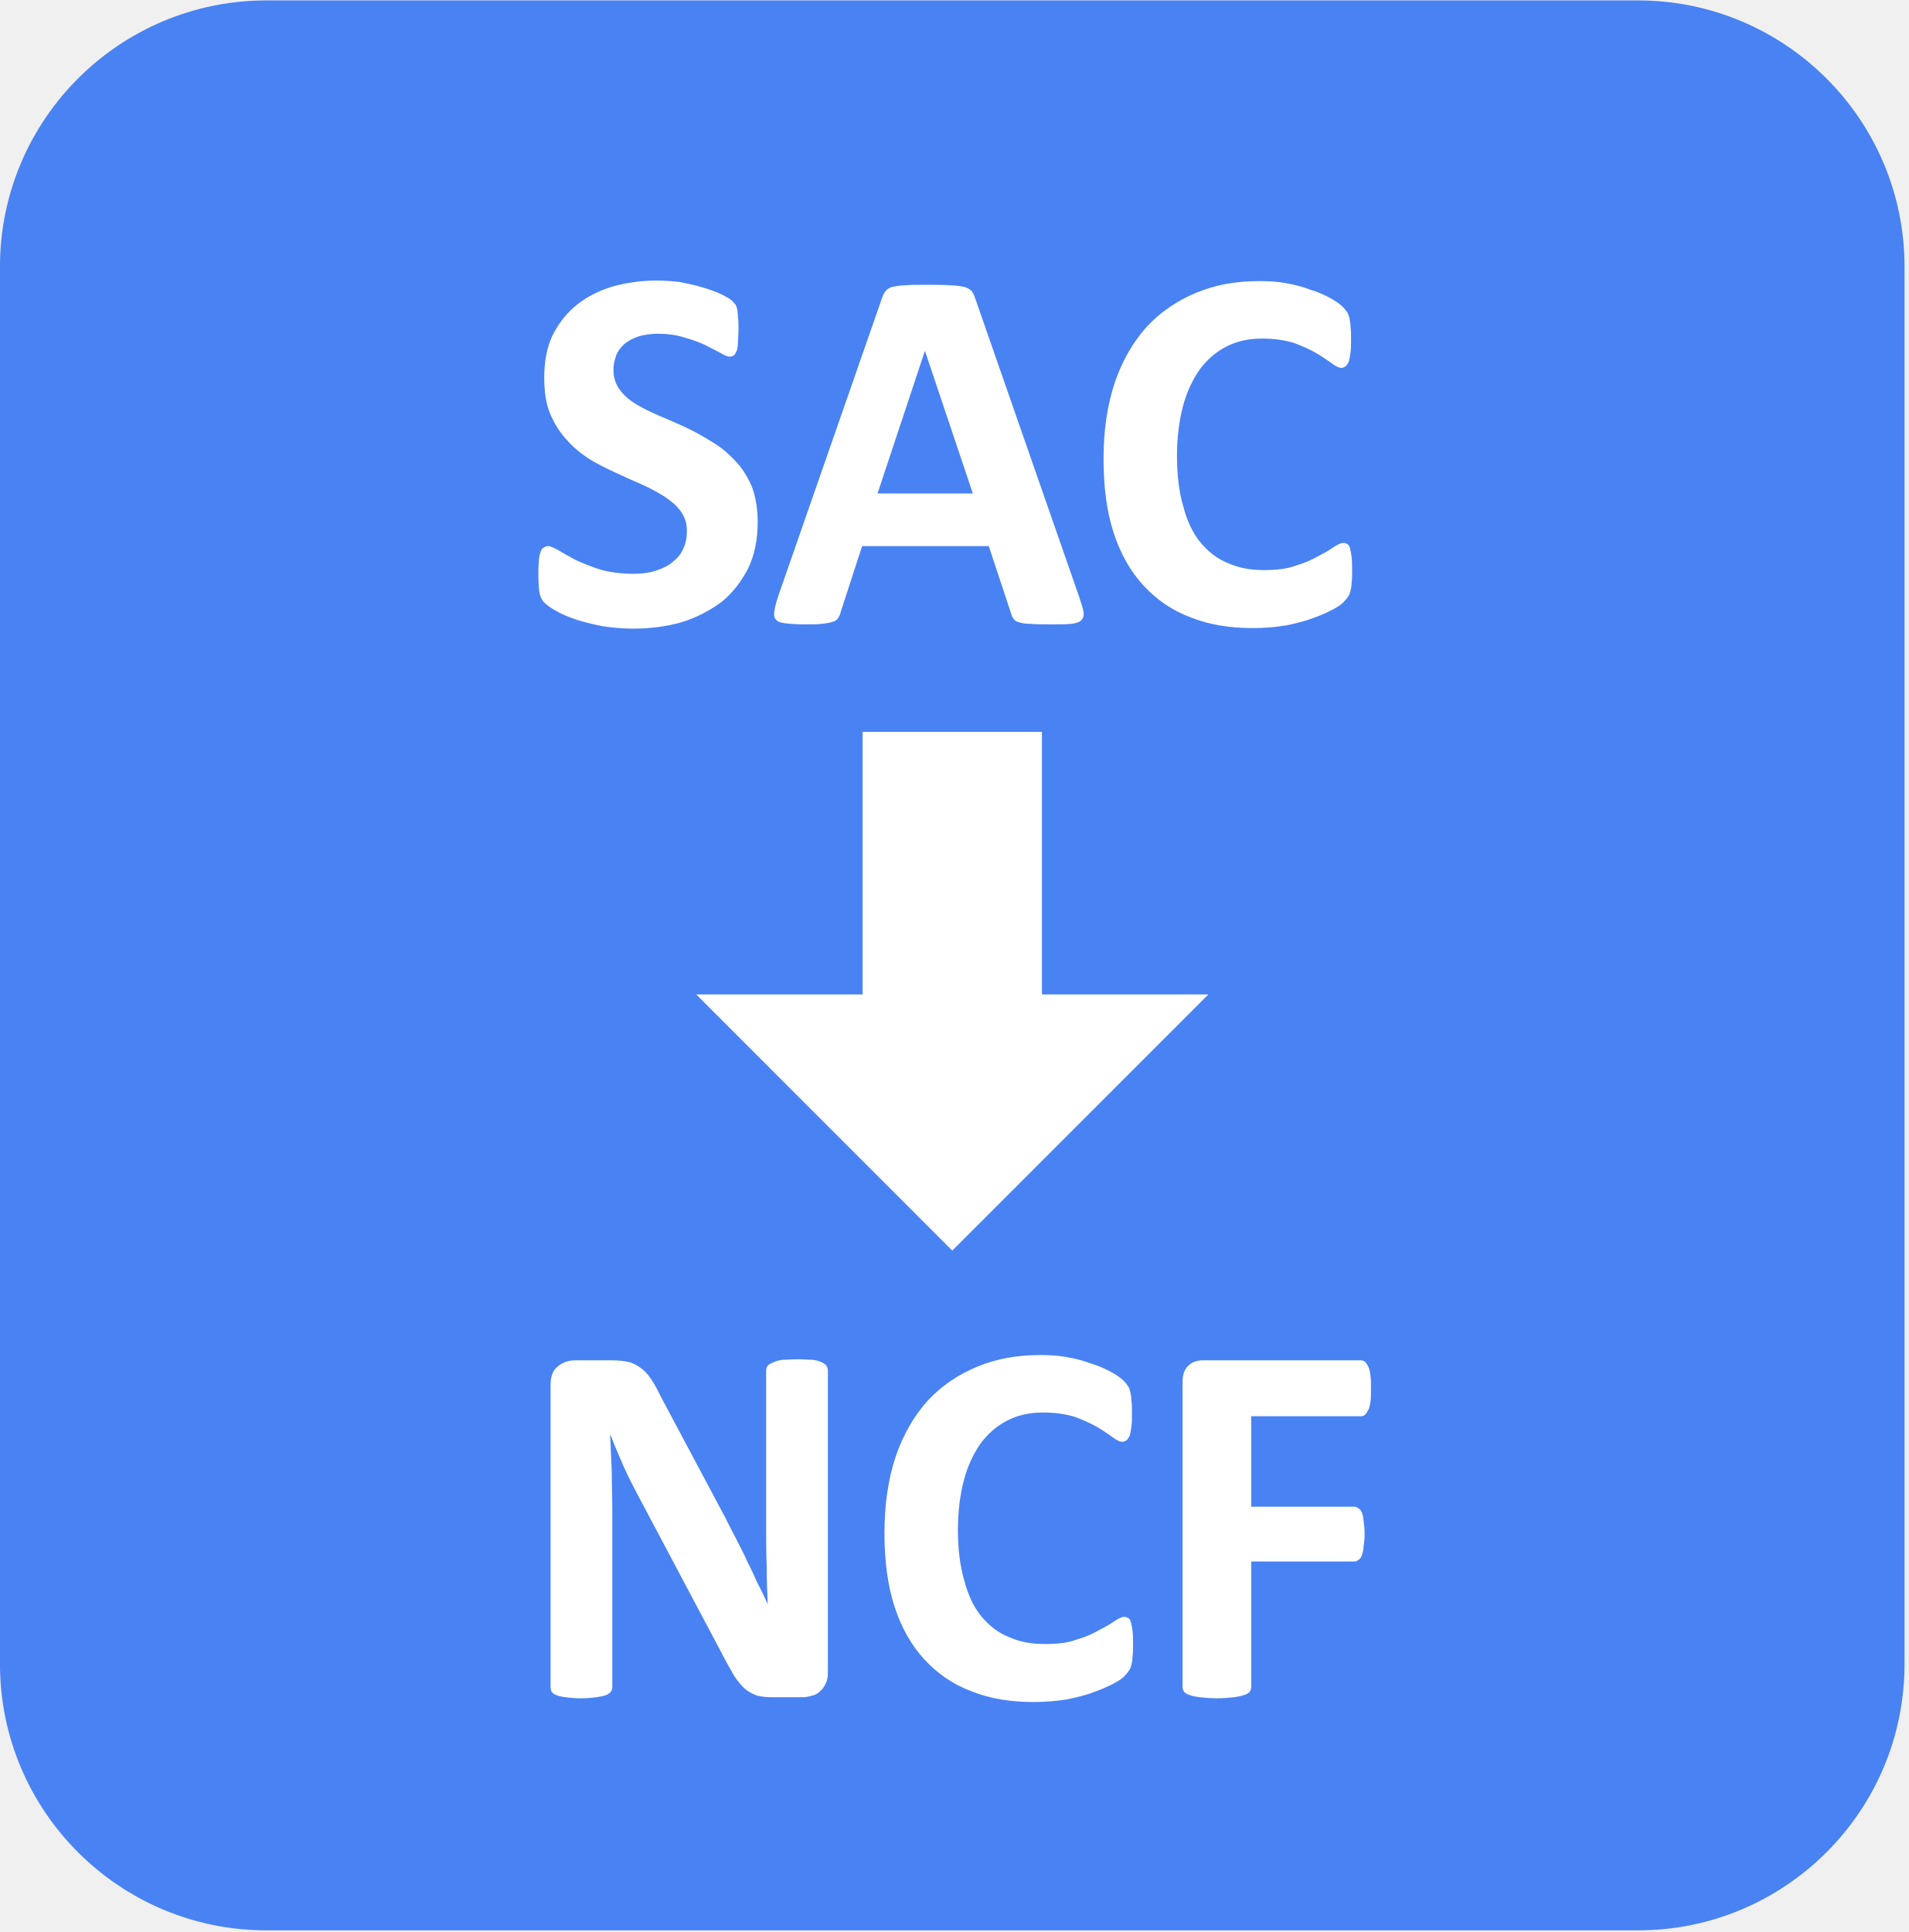
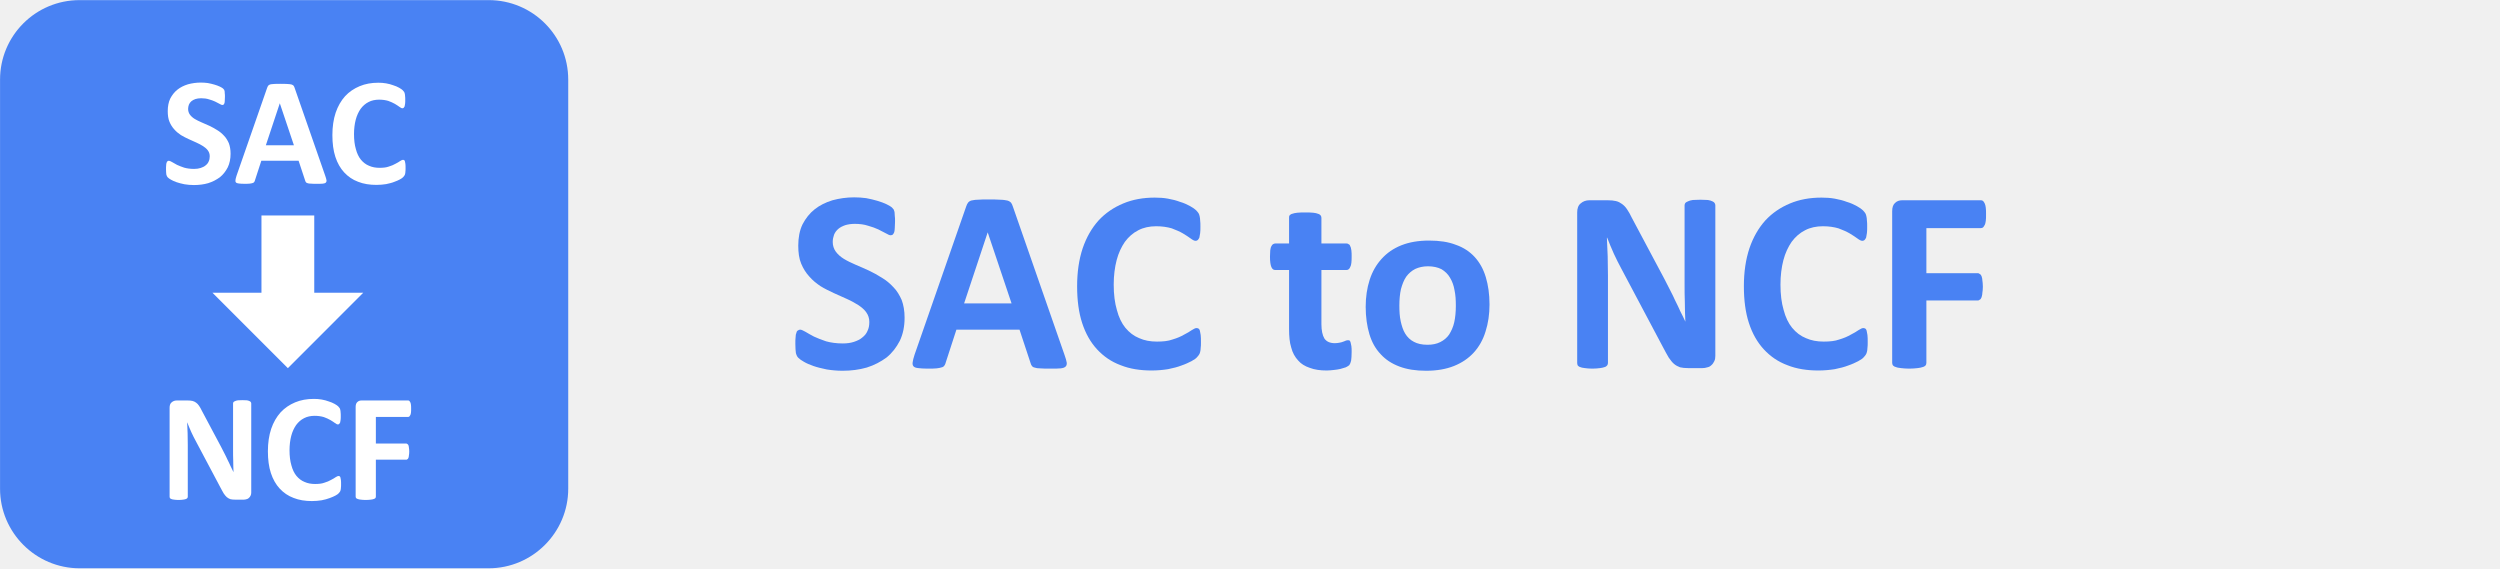
- <svg xmlns="http://www.w3.org/2000/svg" width="100%" height="100%" viewBox="0 0 239 242" version="1.1" xml:space="preserve" style="fill-rule:evenodd;clip-rule:evenodd;stroke-linejoin:round;stroke-miterlimit:2;">
-   <g transform="matrix(1,0,0,1,-1811.64,-1686.11)">
-     <g transform="matrix(5.39006,0,0,1.72574,0,0)">
-       <g transform="matrix(1,0,0,1,83.4299,194.001)">
-         <g transform="matrix(1.82233e-17,0.929531,-0.740924,1.41701e-16,3046.62,-47210.2)">
-           <path d="M51782.4,3719.52C51782.4,3714.91 51773.1,3711.16 51761.6,3711.16L51652.5,3711.16C51641,3711.16 51631.7,3714.91 51631.7,3719.52L51631.7,3762.53C51631.7,3767.14 51641,3770.89 51652.5,3770.89L51761.6,3770.89C51773.1,3770.89 51782.4,3767.14 51782.4,3762.53L51782.4,3719.52Z" style="fill:rgb(73,130,243);" />
+ <svg xmlns="http://www.w3.org/2000/svg" width="100%" height="100%" viewBox="0 0 1100 250" version="1.1" xml:space="preserve" style="fill-rule:evenodd;clip-rule:evenodd;stroke-linejoin:round;stroke-miterlimit:2;">
+   <g transform="matrix(1,0,0,1,-532.803,-4523.37)">
+     <g transform="matrix(5.94133,0,0,1.88002,0,0)">
+       <g transform="matrix(0.97445,0,0,0.917935,65.0567,1495.9)">
+         <g transform="matrix(0.169184,0,0,0.452248,0.518085,634.524)">
+           <rect x="146.28" y="789.301" width="1123.03" height="320.323" style="fill:none;" />
        </g>
-         <g transform="matrix(0.258086,0,0,0.806088,-13127.2,-2158.44)">
-           <g transform="matrix(47.9238,0,0,47.9238,51889.7,3705.15)">
-             <path d="M0.443,-0.189C0.443,-0.156 0.437,-0.127 0.425,-0.102C0.412,-0.077 0.396,-0.056 0.375,-0.039C0.353,-0.023 0.329,-0.01 0.3,-0.001C0.272,0.007 0.242,0.011 0.209,0.011C0.188,0.011 0.167,0.009 0.149,0.006C0.13,0.002 0.113,-0.002 0.099,-0.007C0.085,-0.012 0.073,-0.017 0.063,-0.023C0.054,-0.028 0.047,-0.033 0.042,-0.038C0.038,-0.042 0.035,-0.048 0.033,-0.056C0.032,-0.064 0.031,-0.075 0.031,-0.09C0.031,-0.1 0.031,-0.109 0.032,-0.116C0.032,-0.123 0.033,-0.128 0.035,-0.132C0.036,-0.137 0.038,-0.14 0.041,-0.141C0.043,-0.143 0.046,-0.144 0.049,-0.144C0.054,-0.144 0.06,-0.141 0.069,-0.136C0.077,-0.131 0.088,-0.125 0.101,-0.118C0.114,-0.112 0.129,-0.106 0.147,-0.1C0.165,-0.095 0.186,-0.092 0.21,-0.092C0.226,-0.092 0.24,-0.094 0.252,-0.098C0.264,-0.102 0.275,-0.107 0.283,-0.114C0.292,-0.121 0.299,-0.129 0.303,-0.139C0.308,-0.149 0.31,-0.16 0.31,-0.173C0.31,-0.187 0.306,-0.199 0.298,-0.21C0.291,-0.22 0.28,-0.229 0.268,-0.237C0.255,-0.245 0.241,-0.253 0.225,-0.26C0.209,-0.267 0.193,-0.274 0.176,-0.282C0.159,-0.29 0.142,-0.298 0.126,-0.308C0.111,-0.318 0.096,-0.33 0.084,-0.344C0.071,-0.358 0.061,-0.374 0.053,-0.393C0.045,-0.412 0.042,-0.435 0.042,-0.461C0.042,-0.491 0.047,-0.518 0.058,-0.541C0.07,-0.564 0.085,-0.583 0.104,-0.598C0.123,-0.613 0.145,-0.624 0.171,-0.632C0.197,-0.639 0.224,-0.643 0.253,-0.643C0.268,-0.643 0.283,-0.642 0.298,-0.64C0.313,-0.637 0.327,-0.634 0.34,-0.63C0.353,-0.626 0.365,-0.622 0.375,-0.617C0.385,-0.612 0.392,-0.608 0.395,-0.605C0.398,-0.602 0.4,-0.599 0.402,-0.597C0.403,-0.594 0.404,-0.591 0.405,-0.588C0.405,-0.584 0.406,-0.579 0.406,-0.573C0.407,-0.568 0.407,-0.561 0.407,-0.552C0.407,-0.543 0.406,-0.535 0.406,-0.528C0.406,-0.522 0.405,-0.516 0.404,-0.512C0.402,-0.508 0.401,-0.505 0.399,-0.503C0.397,-0.501 0.394,-0.5 0.39,-0.5C0.387,-0.5 0.381,-0.502 0.373,-0.507C0.365,-0.511 0.356,-0.516 0.344,-0.522C0.333,-0.527 0.32,-0.532 0.305,-0.536C0.29,-0.541 0.273,-0.543 0.255,-0.543C0.241,-0.543 0.229,-0.541 0.219,-0.538C0.208,-0.534 0.2,-0.53 0.193,-0.524C0.186,-0.518 0.18,-0.51 0.177,-0.502C0.174,-0.493 0.172,-0.485 0.172,-0.475C0.172,-0.461 0.176,-0.449 0.183,-0.439C0.191,-0.428 0.201,-0.419 0.214,-0.411C0.227,-0.403 0.242,-0.396 0.258,-0.389C0.274,-0.382 0.291,-0.375 0.308,-0.367C0.325,-0.359 0.341,-0.35 0.357,-0.34C0.374,-0.33 0.388,-0.318 0.401,-0.304C0.414,-0.291 0.424,-0.274 0.432,-0.256C0.439,-0.237 0.443,-0.215 0.443,-0.189Z" style="fill:white;fill-rule:nonzero;" />
+         <g transform="matrix(0.118094,0,0,0.396183,-421.7,-392.025)">
+           <g transform="matrix(170.638,0,0,170.638,4291.39,3728.83)">
+             <path d="M0.443,-0.189C0.443,-0.156 0.437,-0.127 0.425,-0.102C0.412,-0.077 0.396,-0.056 0.375,-0.039C0.353,-0.023 0.329,-0.01 0.3,-0.001C0.272,0.007 0.242,0.011 0.209,0.011C0.188,0.011 0.167,0.009 0.149,0.006C0.13,0.002 0.113,-0.002 0.099,-0.007C0.085,-0.012 0.073,-0.017 0.063,-0.023C0.054,-0.028 0.047,-0.033 0.042,-0.038C0.038,-0.042 0.035,-0.048 0.033,-0.056C0.032,-0.064 0.031,-0.075 0.031,-0.09C0.031,-0.1 0.031,-0.109 0.032,-0.116C0.032,-0.123 0.033,-0.128 0.035,-0.132C0.036,-0.137 0.038,-0.14 0.041,-0.141C0.043,-0.143 0.046,-0.144 0.049,-0.144C0.054,-0.144 0.06,-0.141 0.069,-0.136C0.077,-0.131 0.088,-0.125 0.101,-0.118C0.114,-0.112 0.129,-0.106 0.147,-0.1C0.165,-0.095 0.186,-0.092 0.21,-0.092C0.226,-0.092 0.24,-0.094 0.252,-0.098C0.264,-0.102 0.275,-0.107 0.283,-0.114C0.292,-0.121 0.299,-0.129 0.303,-0.139C0.308,-0.149 0.31,-0.16 0.31,-0.173C0.31,-0.187 0.306,-0.199 0.298,-0.21C0.291,-0.22 0.28,-0.229 0.268,-0.237C0.255,-0.245 0.241,-0.253 0.225,-0.26C0.209,-0.267 0.193,-0.274 0.176,-0.282C0.159,-0.29 0.142,-0.298 0.126,-0.308C0.111,-0.318 0.096,-0.33 0.084,-0.344C0.071,-0.358 0.061,-0.374 0.053,-0.393C0.045,-0.412 0.042,-0.435 0.042,-0.461C0.042,-0.491 0.047,-0.518 0.058,-0.541C0.07,-0.564 0.085,-0.583 0.104,-0.598C0.123,-0.613 0.145,-0.624 0.171,-0.632C0.197,-0.639 0.224,-0.643 0.253,-0.643C0.268,-0.643 0.283,-0.642 0.298,-0.64C0.313,-0.637 0.327,-0.634 0.34,-0.63C0.353,-0.626 0.365,-0.622 0.375,-0.617C0.385,-0.612 0.392,-0.608 0.395,-0.605C0.398,-0.602 0.4,-0.599 0.402,-0.597C0.403,-0.594 0.404,-0.591 0.405,-0.588C0.405,-0.584 0.406,-0.579 0.406,-0.573C0.407,-0.568 0.407,-0.561 0.407,-0.552C0.407,-0.543 0.406,-0.535 0.406,-0.528C0.406,-0.522 0.405,-0.516 0.404,-0.512C0.402,-0.508 0.401,-0.505 0.399,-0.503C0.397,-0.501 0.394,-0.5 0.39,-0.5C0.387,-0.5 0.381,-0.502 0.373,-0.507C0.365,-0.511 0.356,-0.516 0.344,-0.522C0.333,-0.527 0.32,-0.532 0.305,-0.536C0.29,-0.541 0.273,-0.543 0.255,-0.543C0.241,-0.543 0.229,-0.541 0.219,-0.538C0.208,-0.534 0.2,-0.53 0.193,-0.524C0.186,-0.518 0.18,-0.51 0.177,-0.502C0.174,-0.493 0.172,-0.485 0.172,-0.475C0.172,-0.461 0.176,-0.449 0.183,-0.439C0.191,-0.428 0.201,-0.419 0.214,-0.411C0.227,-0.403 0.242,-0.396 0.258,-0.389C0.274,-0.382 0.291,-0.375 0.308,-0.367C0.325,-0.359 0.341,-0.35 0.357,-0.34C0.374,-0.33 0.388,-0.318 0.401,-0.304C0.414,-0.291 0.424,-0.274 0.432,-0.256C0.439,-0.237 0.443,-0.215 0.443,-0.189Z" style="fill:rgb(73,130,243);fill-rule:nonzero;" />
          </g>
-           <g transform="matrix(47.9238,0,0,47.9238,51911.8,3705.15)">
-             <path d="M0.586,-0.048C0.59,-0.036 0.593,-0.027 0.594,-0.02C0.595,-0.013 0.593,-0.008 0.59,-0.005C0.586,-0.001 0.58,0.001 0.571,0.002C0.562,0.003 0.549,0.003 0.533,0.003C0.517,0.003 0.504,0.003 0.494,0.002C0.485,0.002 0.478,0.001 0.473,-0.001C0.468,-0.002 0.465,-0.004 0.463,-0.007C0.461,-0.009 0.459,-0.013 0.458,-0.017L0.416,-0.144L0.178,-0.144L0.138,-0.021C0.137,-0.016 0.135,-0.012 0.133,-0.009C0.131,-0.006 0.128,-0.003 0.123,-0.002C0.118,0 0.111,0.001 0.103,0.002C0.094,0.003 0.083,0.003 0.069,0.003C0.054,0.003 0.042,0.002 0.034,0.001C0.025,0 0.019,-0.002 0.016,-0.006C0.013,-0.009 0.012,-0.015 0.013,-0.021C0.014,-0.028 0.016,-0.037 0.02,-0.049L0.215,-0.609C0.217,-0.615 0.219,-0.619 0.222,-0.623C0.224,-0.626 0.228,-0.629 0.234,-0.631C0.24,-0.632 0.248,-0.634 0.258,-0.634C0.268,-0.635 0.281,-0.635 0.298,-0.635C0.317,-0.635 0.332,-0.635 0.344,-0.634C0.355,-0.634 0.364,-0.632 0.37,-0.631C0.377,-0.629 0.381,-0.626 0.384,-0.623C0.387,-0.619 0.389,-0.614 0.391,-0.608L0.586,-0.048ZM0.296,-0.511L0.296,-0.511L0.207,-0.243L0.386,-0.243L0.296,-0.511Z" style="fill:white;fill-rule:nonzero;" />
+           <g transform="matrix(170.638,0,0,170.638,4369.96,3728.83)">
+             <path d="M0.586,-0.048C0.59,-0.036 0.593,-0.027 0.594,-0.02C0.595,-0.013 0.593,-0.008 0.59,-0.005C0.586,-0.001 0.58,0.001 0.571,0.002C0.562,0.003 0.549,0.003 0.533,0.003C0.517,0.003 0.504,0.003 0.494,0.002C0.485,0.002 0.478,0.001 0.473,-0.001C0.468,-0.002 0.465,-0.004 0.463,-0.007C0.461,-0.009 0.459,-0.013 0.458,-0.017L0.416,-0.144L0.178,-0.144L0.138,-0.021C0.137,-0.016 0.135,-0.012 0.133,-0.009C0.131,-0.006 0.128,-0.003 0.123,-0.002C0.118,0 0.111,0.001 0.103,0.002C0.094,0.003 0.083,0.003 0.069,0.003C0.054,0.003 0.042,0.002 0.034,0.001C0.025,0 0.019,-0.002 0.016,-0.006C0.013,-0.009 0.012,-0.015 0.013,-0.021C0.014,-0.028 0.016,-0.037 0.02,-0.049L0.215,-0.609C0.217,-0.615 0.219,-0.619 0.222,-0.623C0.224,-0.626 0.228,-0.629 0.234,-0.631C0.24,-0.632 0.248,-0.634 0.258,-0.634C0.268,-0.635 0.281,-0.635 0.298,-0.635C0.317,-0.635 0.332,-0.635 0.344,-0.634C0.355,-0.634 0.364,-0.632 0.37,-0.631C0.377,-0.629 0.381,-0.626 0.384,-0.623C0.387,-0.619 0.389,-0.614 0.391,-0.608L0.586,-0.048ZM0.296,-0.511L0.296,-0.511L0.207,-0.243L0.386,-0.243L0.296,-0.511Z" style="fill:rgb(73,130,243);fill-rule:nonzero;" />
          </g>
-           <g transform="matrix(47.9238,0,0,47.9238,51940.2,3705.15)">
-             <path d="M0.506,-0.096C0.506,-0.088 0.506,-0.081 0.505,-0.075C0.505,-0.069 0.504,-0.064 0.503,-0.06C0.502,-0.056 0.501,-0.053 0.499,-0.05C0.497,-0.047 0.495,-0.044 0.491,-0.04C0.488,-0.036 0.481,-0.031 0.47,-0.025C0.46,-0.02 0.448,-0.014 0.433,-0.009C0.418,-0.003 0.401,0.001 0.382,0.005C0.363,0.008 0.342,0.01 0.32,0.01C0.277,0.01 0.238,0.004 0.203,-0.01C0.168,-0.023 0.139,-0.043 0.114,-0.07C0.09,-0.096 0.071,-0.129 0.058,-0.169C0.045,-0.209 0.039,-0.255 0.039,-0.308C0.039,-0.361 0.046,-0.409 0.06,-0.451C0.074,-0.492 0.094,-0.527 0.12,-0.556C0.146,-0.584 0.177,-0.605 0.213,-0.62C0.249,-0.635 0.288,-0.642 0.332,-0.642C0.349,-0.642 0.366,-0.641 0.382,-0.638C0.399,-0.635 0.414,-0.631 0.427,-0.626C0.441,-0.622 0.454,-0.616 0.465,-0.61C0.476,-0.604 0.484,-0.598 0.488,-0.594C0.492,-0.59 0.495,-0.586 0.497,-0.583C0.499,-0.58 0.5,-0.576 0.501,-0.572C0.502,-0.567 0.503,-0.562 0.503,-0.556C0.504,-0.549 0.504,-0.542 0.504,-0.533C0.504,-0.523 0.504,-0.515 0.503,-0.508C0.502,-0.501 0.501,-0.495 0.5,-0.491C0.498,-0.487 0.496,-0.484 0.494,-0.482C0.491,-0.48 0.489,-0.479 0.486,-0.479C0.481,-0.479 0.475,-0.482 0.467,-0.488C0.46,-0.493 0.45,-0.5 0.438,-0.507C0.426,-0.514 0.412,-0.52 0.396,-0.526C0.379,-0.531 0.36,-0.534 0.337,-0.534C0.312,-0.534 0.289,-0.529 0.27,-0.519C0.25,-0.509 0.233,-0.494 0.219,-0.475C0.206,-0.456 0.195,-0.433 0.188,-0.406C0.181,-0.379 0.177,-0.348 0.177,-0.314C0.177,-0.277 0.181,-0.245 0.189,-0.218C0.196,-0.191 0.207,-0.168 0.221,-0.151C0.236,-0.133 0.253,-0.12 0.273,-0.112C0.293,-0.103 0.315,-0.099 0.34,-0.099C0.363,-0.099 0.383,-0.101 0.399,-0.107C0.416,-0.112 0.43,-0.118 0.442,-0.125C0.454,-0.131 0.464,-0.137 0.471,-0.142C0.479,-0.147 0.485,-0.15 0.489,-0.15C0.493,-0.15 0.495,-0.149 0.497,-0.148C0.499,-0.147 0.501,-0.144 0.502,-0.14C0.503,-0.136 0.504,-0.131 0.505,-0.124C0.506,-0.117 0.506,-0.107 0.506,-0.096Z" style="fill:white;fill-rule:nonzero;" />
+           <g transform="matrix(170.638,0,0,170.638,4471.36,3728.83)">
+             <path d="M0.506,-0.096C0.506,-0.088 0.506,-0.081 0.505,-0.075C0.505,-0.069 0.504,-0.064 0.503,-0.06C0.502,-0.056 0.501,-0.053 0.499,-0.05C0.497,-0.047 0.495,-0.044 0.491,-0.04C0.488,-0.036 0.481,-0.031 0.47,-0.025C0.46,-0.02 0.448,-0.014 0.433,-0.009C0.418,-0.003 0.401,0.001 0.382,0.005C0.363,0.008 0.342,0.01 0.32,0.01C0.277,0.01 0.238,0.004 0.203,-0.01C0.168,-0.023 0.139,-0.043 0.114,-0.07C0.09,-0.096 0.071,-0.129 0.058,-0.169C0.045,-0.209 0.039,-0.255 0.039,-0.308C0.039,-0.361 0.046,-0.409 0.06,-0.451C0.074,-0.492 0.094,-0.527 0.12,-0.556C0.146,-0.584 0.177,-0.605 0.213,-0.62C0.249,-0.635 0.288,-0.642 0.332,-0.642C0.349,-0.642 0.366,-0.641 0.382,-0.638C0.399,-0.635 0.414,-0.631 0.427,-0.626C0.441,-0.622 0.454,-0.616 0.465,-0.61C0.476,-0.604 0.484,-0.598 0.488,-0.594C0.492,-0.59 0.495,-0.586 0.497,-0.583C0.499,-0.58 0.5,-0.576 0.501,-0.572C0.502,-0.567 0.503,-0.562 0.503,-0.556C0.504,-0.549 0.504,-0.542 0.504,-0.533C0.504,-0.523 0.504,-0.515 0.503,-0.508C0.502,-0.501 0.501,-0.495 0.5,-0.491C0.498,-0.487 0.496,-0.484 0.494,-0.482C0.491,-0.48 0.489,-0.479 0.486,-0.479C0.481,-0.479 0.475,-0.482 0.467,-0.488C0.46,-0.493 0.45,-0.5 0.438,-0.507C0.426,-0.514 0.412,-0.52 0.396,-0.526C0.379,-0.531 0.36,-0.534 0.337,-0.534C0.312,-0.534 0.289,-0.529 0.27,-0.519C0.25,-0.509 0.233,-0.494 0.219,-0.475C0.206,-0.456 0.195,-0.433 0.188,-0.406C0.181,-0.379 0.177,-0.348 0.177,-0.314C0.177,-0.277 0.181,-0.245 0.189,-0.218C0.196,-0.191 0.207,-0.168 0.221,-0.151C0.236,-0.133 0.253,-0.12 0.273,-0.112C0.293,-0.103 0.315,-0.099 0.34,-0.099C0.363,-0.099 0.383,-0.101 0.399,-0.107C0.416,-0.112 0.43,-0.118 0.442,-0.125C0.454,-0.131 0.464,-0.137 0.471,-0.142C0.479,-0.147 0.485,-0.15 0.489,-0.15C0.493,-0.15 0.495,-0.149 0.497,-0.148C0.499,-0.147 0.501,-0.144 0.502,-0.14C0.503,-0.136 0.504,-0.131 0.505,-0.124C0.506,-0.117 0.506,-0.107 0.506,-0.096Z" style="fill:rgb(73,130,243);fill-rule:nonzero;" />
+           </g>
+           <g transform="matrix(170.638,0,0,170.638,4600.25,3728.83)">
+             <path d="M0.319,-0.06C0.319,-0.045 0.318,-0.034 0.317,-0.027C0.315,-0.019 0.313,-0.014 0.31,-0.01C0.307,-0.007 0.302,-0.005 0.297,-0.002C0.291,0 0.284,0.002 0.277,0.004C0.269,0.006 0.261,0.007 0.252,0.008C0.243,0.009 0.234,0.01 0.225,0.01C0.2,0.01 0.179,0.007 0.161,0C0.143,-0.006 0.128,-0.015 0.117,-0.028C0.105,-0.041 0.096,-0.057 0.091,-0.077C0.085,-0.096 0.083,-0.119 0.083,-0.146L0.083,-0.369L0.03,-0.369C0.024,-0.369 0.019,-0.373 0.016,-0.381C0.013,-0.388 0.011,-0.401 0.011,-0.419C0.011,-0.428 0.012,-0.436 0.012,-0.443C0.013,-0.449 0.014,-0.455 0.016,-0.458C0.018,-0.462 0.02,-0.465 0.022,-0.466C0.025,-0.468 0.028,-0.469 0.031,-0.469L0.083,-0.469L0.083,-0.566C0.083,-0.569 0.083,-0.572 0.085,-0.575C0.087,-0.577 0.09,-0.58 0.095,-0.581C0.1,-0.583 0.106,-0.584 0.114,-0.585C0.122,-0.586 0.132,-0.586 0.144,-0.586C0.156,-0.586 0.166,-0.586 0.174,-0.585C0.182,-0.584 0.188,-0.583 0.192,-0.581C0.197,-0.58 0.2,-0.577 0.202,-0.575C0.204,-0.572 0.205,-0.569 0.205,-0.566L0.205,-0.469L0.3,-0.469C0.303,-0.469 0.306,-0.468 0.308,-0.466C0.311,-0.465 0.313,-0.462 0.314,-0.458C0.316,-0.455 0.317,-0.449 0.318,-0.443C0.319,-0.436 0.319,-0.428 0.319,-0.419C0.319,-0.401 0.318,-0.388 0.314,-0.381C0.311,-0.373 0.306,-0.369 0.3,-0.369L0.205,-0.369L0.205,-0.165C0.205,-0.141 0.209,-0.123 0.216,-0.111C0.224,-0.099 0.237,-0.093 0.256,-0.093C0.263,-0.093 0.269,-0.094 0.274,-0.095C0.279,-0.096 0.284,-0.097 0.288,-0.099C0.292,-0.1 0.295,-0.102 0.298,-0.103C0.301,-0.104 0.303,-0.104 0.306,-0.104C0.308,-0.104 0.309,-0.104 0.311,-0.103C0.313,-0.102 0.314,-0.099 0.315,-0.096C0.316,-0.093 0.317,-0.088 0.318,-0.082C0.319,-0.076 0.319,-0.069 0.319,-0.06Z" style="fill:rgb(73,130,243);fill-rule:nonzero;" />
+           </g>
+           <g transform="matrix(170.638,0,0,170.638,4657.75,3728.83)">
+             <path d="M0.502,-0.239C0.502,-0.202 0.497,-0.168 0.487,-0.137C0.478,-0.107 0.463,-0.08 0.443,-0.058C0.423,-0.036 0.398,-0.019 0.368,-0.007C0.338,0.005 0.303,0.011 0.263,0.011C0.224,0.011 0.191,0.006 0.162,-0.005C0.133,-0.016 0.11,-0.031 0.091,-0.052C0.072,-0.072 0.058,-0.097 0.049,-0.127C0.04,-0.157 0.035,-0.192 0.035,-0.23C0.035,-0.267 0.04,-0.301 0.05,-0.332C0.06,-0.363 0.075,-0.389 0.095,-0.411C0.115,-0.433 0.139,-0.45 0.169,-0.462C0.199,-0.474 0.234,-0.48 0.274,-0.48C0.313,-0.48 0.347,-0.475 0.375,-0.464C0.404,-0.454 0.428,-0.438 0.447,-0.417C0.465,-0.397 0.479,-0.372 0.488,-0.342C0.497,-0.312 0.502,-0.278 0.502,-0.239ZM0.375,-0.234C0.375,-0.255 0.374,-0.275 0.37,-0.293C0.367,-0.311 0.361,-0.327 0.353,-0.34C0.345,-0.354 0.334,-0.364 0.321,-0.372C0.307,-0.379 0.29,-0.383 0.27,-0.383C0.251,-0.383 0.235,-0.379 0.222,-0.373C0.208,-0.366 0.197,-0.356 0.188,-0.344C0.179,-0.331 0.173,-0.315 0.168,-0.297C0.164,-0.279 0.162,-0.258 0.162,-0.235C0.162,-0.214 0.163,-0.194 0.167,-0.176C0.171,-0.158 0.176,-0.142 0.184,-0.129C0.192,-0.116 0.203,-0.105 0.217,-0.098C0.23,-0.091 0.247,-0.087 0.268,-0.087C0.286,-0.087 0.302,-0.09 0.316,-0.097C0.33,-0.104 0.341,-0.113 0.35,-0.126C0.358,-0.139 0.365,-0.154 0.369,-0.172C0.373,-0.19 0.375,-0.211 0.375,-0.234Z" style="fill:rgb(73,130,243);fill-rule:nonzero;" />
+           </g>
+           <g transform="matrix(170.638,0,0,170.638,4788.06,3728.83)">
+             <path d="M0.59,-0.045C0.59,-0.037 0.589,-0.031 0.586,-0.025C0.583,-0.019 0.58,-0.014 0.575,-0.01C0.571,-0.006 0.566,-0.003 0.56,-0.002C0.554,0 0.548,0.001 0.542,0.001L0.487,0.001C0.475,0.001 0.466,-0 0.457,-0.002C0.449,-0.005 0.441,-0.009 0.434,-0.015C0.427,-0.021 0.421,-0.029 0.414,-0.039C0.408,-0.05 0.4,-0.063 0.392,-0.079L0.235,-0.375C0.226,-0.392 0.216,-0.411 0.207,-0.431C0.198,-0.452 0.189,-0.472 0.182,-0.491L0.181,-0.491C0.182,-0.467 0.183,-0.444 0.184,-0.421C0.184,-0.397 0.185,-0.373 0.185,-0.349L0.185,-0.018C0.185,-0.015 0.184,-0.012 0.182,-0.009C0.18,-0.007 0.177,-0.004 0.173,-0.003C0.168,-0.001 0.162,0 0.155,0.001C0.147,0.002 0.138,0.003 0.126,0.003C0.115,0.003 0.105,0.002 0.098,0.001C0.09,0 0.084,-0.001 0.08,-0.003C0.076,-0.004 0.073,-0.007 0.071,-0.009C0.07,-0.012 0.069,-0.015 0.069,-0.018L0.069,-0.586C0.069,-0.601 0.073,-0.613 0.082,-0.62C0.091,-0.628 0.102,-0.632 0.115,-0.632L0.184,-0.632C0.196,-0.632 0.207,-0.631 0.215,-0.629C0.224,-0.627 0.231,-0.623 0.238,-0.618C0.245,-0.613 0.251,-0.607 0.257,-0.598C0.263,-0.589 0.269,-0.579 0.275,-0.566L0.398,-0.335C0.405,-0.321 0.412,-0.307 0.419,-0.294C0.426,-0.28 0.433,-0.267 0.439,-0.253C0.446,-0.24 0.452,-0.226 0.458,-0.213C0.465,-0.2 0.471,-0.187 0.477,-0.174L0.477,-0.174C0.476,-0.197 0.475,-0.221 0.475,-0.246C0.474,-0.27 0.474,-0.294 0.474,-0.316L0.474,-0.613C0.474,-0.616 0.475,-0.619 0.477,-0.622C0.479,-0.624 0.482,-0.626 0.487,-0.628C0.491,-0.63 0.497,-0.632 0.505,-0.633C0.512,-0.633 0.522,-0.634 0.534,-0.634C0.545,-0.634 0.554,-0.633 0.562,-0.633C0.569,-0.632 0.575,-0.63 0.579,-0.628C0.583,-0.626 0.586,-0.624 0.587,-0.622C0.589,-0.619 0.59,-0.616 0.59,-0.613L0.59,-0.045Z" style="fill:rgb(73,130,243);fill-rule:nonzero;" />
+           </g>
+           <g transform="matrix(170.638,0,0,170.638,4900.45,3728.83)">
+             <path d="M0.506,-0.096C0.506,-0.088 0.506,-0.081 0.505,-0.075C0.505,-0.069 0.504,-0.064 0.503,-0.06C0.502,-0.056 0.501,-0.053 0.499,-0.05C0.497,-0.047 0.495,-0.044 0.491,-0.04C0.488,-0.036 0.481,-0.031 0.47,-0.025C0.46,-0.02 0.448,-0.014 0.433,-0.009C0.418,-0.003 0.401,0.001 0.382,0.005C0.363,0.008 0.342,0.01 0.32,0.01C0.277,0.01 0.238,0.004 0.203,-0.01C0.168,-0.023 0.139,-0.043 0.114,-0.07C0.09,-0.096 0.071,-0.129 0.058,-0.169C0.045,-0.209 0.039,-0.255 0.039,-0.308C0.039,-0.361 0.046,-0.409 0.06,-0.451C0.074,-0.492 0.094,-0.527 0.12,-0.556C0.146,-0.584 0.177,-0.605 0.213,-0.62C0.249,-0.635 0.288,-0.642 0.332,-0.642C0.349,-0.642 0.366,-0.641 0.382,-0.638C0.399,-0.635 0.414,-0.631 0.427,-0.626C0.441,-0.622 0.454,-0.616 0.465,-0.61C0.476,-0.604 0.484,-0.598 0.488,-0.594C0.492,-0.59 0.495,-0.586 0.497,-0.583C0.499,-0.58 0.5,-0.576 0.501,-0.572C0.502,-0.567 0.503,-0.562 0.503,-0.556C0.504,-0.549 0.504,-0.542 0.504,-0.533C0.504,-0.523 0.504,-0.515 0.503,-0.508C0.502,-0.501 0.501,-0.495 0.5,-0.491C0.498,-0.487 0.496,-0.484 0.494,-0.482C0.491,-0.48 0.489,-0.479 0.486,-0.479C0.481,-0.479 0.475,-0.482 0.467,-0.488C0.46,-0.493 0.45,-0.5 0.438,-0.507C0.426,-0.514 0.412,-0.52 0.396,-0.526C0.379,-0.531 0.36,-0.534 0.337,-0.534C0.312,-0.534 0.289,-0.529 0.27,-0.519C0.25,-0.509 0.233,-0.494 0.219,-0.475C0.206,-0.456 0.195,-0.433 0.188,-0.406C0.181,-0.379 0.177,-0.348 0.177,-0.314C0.177,-0.277 0.181,-0.245 0.189,-0.218C0.196,-0.191 0.207,-0.168 0.221,-0.151C0.236,-0.133 0.253,-0.12 0.273,-0.112C0.293,-0.103 0.315,-0.099 0.34,-0.099C0.363,-0.099 0.383,-0.101 0.399,-0.107C0.416,-0.112 0.43,-0.118 0.442,-0.125C0.454,-0.131 0.464,-0.137 0.471,-0.142C0.479,-0.147 0.485,-0.15 0.489,-0.15C0.493,-0.15 0.495,-0.149 0.497,-0.148C0.499,-0.147 0.501,-0.144 0.502,-0.14C0.503,-0.136 0.504,-0.131 0.505,-0.124C0.506,-0.117 0.506,-0.107 0.506,-0.096Z" style="fill:rgb(73,130,243);fill-rule:nonzero;" />
+           </g>
+           <g transform="matrix(170.638,0,0,170.638,4990.77,3728.83)">
+             <path d="M0.423,-0.579C0.423,-0.569 0.423,-0.561 0.422,-0.554C0.421,-0.548 0.42,-0.542 0.418,-0.539C0.416,-0.535 0.414,-0.532 0.412,-0.53C0.41,-0.528 0.407,-0.527 0.404,-0.527L0.198,-0.527L0.198,-0.357L0.392,-0.357C0.395,-0.357 0.397,-0.356 0.399,-0.354C0.402,-0.353 0.404,-0.35 0.406,-0.346C0.407,-0.342 0.409,-0.337 0.409,-0.331C0.41,-0.324 0.411,-0.316 0.411,-0.306C0.411,-0.296 0.41,-0.288 0.409,-0.282C0.409,-0.275 0.407,-0.27 0.406,-0.266C0.404,-0.261 0.402,-0.258 0.399,-0.257C0.397,-0.255 0.395,-0.254 0.392,-0.254L0.198,-0.254L0.198,-0.019C0.198,-0.015 0.197,-0.012 0.195,-0.009C0.193,-0.007 0.189,-0.004 0.184,-0.003C0.179,-0.001 0.173,0 0.165,0.001C0.156,0.002 0.146,0.003 0.133,0.003C0.121,0.003 0.111,0.002 0.102,0.001C0.094,0 0.087,-0.001 0.083,-0.003C0.078,-0.004 0.074,-0.007 0.072,-0.009C0.07,-0.012 0.069,-0.015 0.069,-0.019L0.069,-0.591C0.069,-0.606 0.073,-0.616 0.08,-0.622C0.087,-0.629 0.096,-0.632 0.107,-0.632L0.404,-0.632C0.407,-0.632 0.41,-0.631 0.412,-0.629C0.414,-0.627 0.416,-0.624 0.418,-0.62C0.42,-0.616 0.421,-0.611 0.422,-0.604C0.423,-0.597 0.423,-0.589 0.423,-0.579Z" style="fill:rgb(73,130,243);fill-rule:nonzero;" />
          </g>
        </g>
-         <g transform="matrix(0.258086,0,0,0.806088,-13127,-2080.49)">
-           <g transform="matrix(47.9238,0,0,47.9238,51888.2,3705.15)">
-             <path d="M0.59,-0.045C0.59,-0.037 0.589,-0.031 0.586,-0.025C0.583,-0.019 0.58,-0.014 0.575,-0.01C0.571,-0.006 0.566,-0.003 0.56,-0.002C0.554,0 0.548,0.001 0.542,0.001L0.487,0.001C0.475,0.001 0.466,-0 0.457,-0.002C0.449,-0.005 0.441,-0.009 0.434,-0.015C0.427,-0.021 0.421,-0.029 0.414,-0.039C0.408,-0.05 0.4,-0.063 0.392,-0.079L0.235,-0.375C0.226,-0.392 0.216,-0.411 0.207,-0.431C0.198,-0.452 0.189,-0.472 0.182,-0.491L0.181,-0.491C0.182,-0.467 0.183,-0.444 0.184,-0.421C0.184,-0.397 0.185,-0.373 0.185,-0.349L0.185,-0.018C0.185,-0.015 0.184,-0.012 0.182,-0.009C0.18,-0.007 0.177,-0.004 0.173,-0.003C0.168,-0.001 0.162,0 0.155,0.001C0.147,0.002 0.138,0.003 0.126,0.003C0.115,0.003 0.105,0.002 0.098,0.001C0.09,0 0.084,-0.001 0.08,-0.003C0.076,-0.004 0.073,-0.007 0.071,-0.009C0.07,-0.012 0.069,-0.015 0.069,-0.018L0.069,-0.586C0.069,-0.601 0.073,-0.613 0.082,-0.62C0.091,-0.628 0.102,-0.632 0.115,-0.632L0.184,-0.632C0.196,-0.632 0.207,-0.631 0.215,-0.629C0.224,-0.627 0.231,-0.623 0.238,-0.618C0.245,-0.613 0.251,-0.607 0.257,-0.598C0.263,-0.589 0.269,-0.579 0.275,-0.566L0.398,-0.335C0.405,-0.321 0.412,-0.307 0.419,-0.294C0.426,-0.28 0.433,-0.267 0.439,-0.253C0.446,-0.24 0.452,-0.226 0.458,-0.213C0.465,-0.2 0.471,-0.187 0.477,-0.174L0.477,-0.174C0.476,-0.197 0.475,-0.221 0.475,-0.246C0.474,-0.27 0.474,-0.294 0.474,-0.316L0.474,-0.613C0.474,-0.616 0.475,-0.619 0.477,-0.622C0.479,-0.624 0.482,-0.626 0.487,-0.628C0.491,-0.63 0.497,-0.632 0.505,-0.633C0.512,-0.633 0.522,-0.634 0.534,-0.634C0.545,-0.634 0.554,-0.633 0.562,-0.633C0.569,-0.632 0.575,-0.63 0.579,-0.628C0.583,-0.626 0.586,-0.624 0.587,-0.622C0.589,-0.619 0.59,-0.616 0.59,-0.613L0.59,-0.045Z" style="fill:white;fill-rule:nonzero;" />
+         <g transform="matrix(0.962784,0,0,1.03414,-217.435,181.718)">
+           <g transform="matrix(1.82233e-17,0.929531,-0.75089,1.43607e-16,3083.61,-47210.2)">
+             <path d="M51782.4,3719.52C51782.4,3714.91 51772.9,3711.16 51761.3,3711.16L51652.8,3711.16C51641.1,3711.16 51631.7,3714.91 51631.7,3719.52L51631.7,3762.53C51631.7,3767.14 51641.1,3770.89 51652.8,3770.89L51761.3,3770.89C51772.9,3770.89 51782.4,3767.14 51782.4,3762.53L51782.4,3719.52Z" style="fill:rgb(73,130,243);" />
          </g>
-           <g transform="matrix(47.9238,0,0,47.9238,51919.7,3705.15)">
-             <path d="M0.506,-0.096C0.506,-0.088 0.506,-0.081 0.505,-0.075C0.505,-0.069 0.504,-0.064 0.503,-0.06C0.502,-0.056 0.501,-0.053 0.499,-0.05C0.497,-0.047 0.495,-0.044 0.491,-0.04C0.488,-0.036 0.481,-0.031 0.47,-0.025C0.46,-0.02 0.448,-0.014 0.433,-0.009C0.418,-0.003 0.401,0.001 0.382,0.005C0.363,0.008 0.342,0.01 0.32,0.01C0.277,0.01 0.238,0.004 0.203,-0.01C0.168,-0.023 0.139,-0.043 0.114,-0.07C0.09,-0.096 0.071,-0.129 0.058,-0.169C0.045,-0.209 0.039,-0.255 0.039,-0.308C0.039,-0.361 0.046,-0.409 0.06,-0.451C0.074,-0.492 0.094,-0.527 0.12,-0.556C0.146,-0.584 0.177,-0.605 0.213,-0.62C0.249,-0.635 0.288,-0.642 0.332,-0.642C0.349,-0.642 0.366,-0.641 0.382,-0.638C0.399,-0.635 0.414,-0.631 0.427,-0.626C0.441,-0.622 0.454,-0.616 0.465,-0.61C0.476,-0.604 0.484,-0.598 0.488,-0.594C0.492,-0.59 0.495,-0.586 0.497,-0.583C0.499,-0.58 0.5,-0.576 0.501,-0.572C0.502,-0.567 0.503,-0.562 0.503,-0.556C0.504,-0.549 0.504,-0.542 0.504,-0.533C0.504,-0.523 0.504,-0.515 0.503,-0.508C0.502,-0.501 0.501,-0.495 0.5,-0.491C0.498,-0.487 0.496,-0.484 0.494,-0.482C0.491,-0.48 0.489,-0.479 0.486,-0.479C0.481,-0.479 0.475,-0.482 0.467,-0.488C0.46,-0.493 0.45,-0.5 0.438,-0.507C0.426,-0.514 0.412,-0.52 0.396,-0.526C0.379,-0.531 0.36,-0.534 0.337,-0.534C0.312,-0.534 0.289,-0.529 0.27,-0.519C0.25,-0.509 0.233,-0.494 0.219,-0.475C0.206,-0.456 0.195,-0.433 0.188,-0.406C0.181,-0.379 0.177,-0.348 0.177,-0.314C0.177,-0.277 0.181,-0.245 0.189,-0.218C0.196,-0.191 0.207,-0.168 0.221,-0.151C0.236,-0.133 0.253,-0.12 0.273,-0.112C0.293,-0.103 0.315,-0.099 0.34,-0.099C0.363,-0.099 0.383,-0.101 0.399,-0.107C0.416,-0.112 0.43,-0.118 0.442,-0.125C0.454,-0.131 0.464,-0.137 0.471,-0.142C0.479,-0.147 0.485,-0.15 0.489,-0.15C0.493,-0.15 0.495,-0.149 0.497,-0.148C0.499,-0.147 0.501,-0.144 0.502,-0.14C0.503,-0.136 0.504,-0.131 0.505,-0.124C0.506,-0.117 0.506,-0.107 0.506,-0.096Z" style="fill:white;fill-rule:nonzero;" />
+           <g transform="matrix(0.258086,0,0,0.806088,-13127.2,-2158.44)">
+             <g transform="matrix(47.9238,0,0,47.9238,51889.7,3705.15)">
+               <path d="M0.443,-0.189C0.443,-0.156 0.437,-0.127 0.425,-0.102C0.412,-0.077 0.396,-0.056 0.375,-0.039C0.353,-0.023 0.329,-0.01 0.3,-0.001C0.272,0.007 0.242,0.011 0.209,0.011C0.188,0.011 0.167,0.009 0.149,0.006C0.13,0.002 0.113,-0.002 0.099,-0.007C0.085,-0.012 0.073,-0.017 0.063,-0.023C0.054,-0.028 0.047,-0.033 0.042,-0.038C0.038,-0.042 0.035,-0.048 0.033,-0.056C0.032,-0.064 0.031,-0.075 0.031,-0.09C0.031,-0.1 0.031,-0.109 0.032,-0.116C0.032,-0.123 0.033,-0.128 0.035,-0.132C0.036,-0.137 0.038,-0.14 0.041,-0.141C0.043,-0.143 0.046,-0.144 0.049,-0.144C0.054,-0.144 0.06,-0.141 0.069,-0.136C0.077,-0.131 0.088,-0.125 0.101,-0.118C0.114,-0.112 0.129,-0.106 0.147,-0.1C0.165,-0.095 0.186,-0.092 0.21,-0.092C0.226,-0.092 0.24,-0.094 0.252,-0.098C0.264,-0.102 0.275,-0.107 0.283,-0.114C0.292,-0.121 0.299,-0.129 0.303,-0.139C0.308,-0.149 0.31,-0.16 0.31,-0.173C0.31,-0.187 0.306,-0.199 0.298,-0.21C0.291,-0.22 0.28,-0.229 0.268,-0.237C0.255,-0.245 0.241,-0.253 0.225,-0.26C0.209,-0.267 0.193,-0.274 0.176,-0.282C0.159,-0.29 0.142,-0.298 0.126,-0.308C0.111,-0.318 0.096,-0.33 0.084,-0.344C0.071,-0.358 0.061,-0.374 0.053,-0.393C0.045,-0.412 0.042,-0.435 0.042,-0.461C0.042,-0.491 0.047,-0.518 0.058,-0.541C0.07,-0.564 0.085,-0.583 0.104,-0.598C0.123,-0.613 0.145,-0.624 0.171,-0.632C0.197,-0.639 0.224,-0.643 0.253,-0.643C0.268,-0.643 0.283,-0.642 0.298,-0.64C0.313,-0.637 0.327,-0.634 0.34,-0.63C0.353,-0.626 0.365,-0.622 0.375,-0.617C0.385,-0.612 0.392,-0.608 0.395,-0.605C0.398,-0.602 0.4,-0.599 0.402,-0.597C0.403,-0.594 0.404,-0.591 0.405,-0.588C0.405,-0.584 0.406,-0.579 0.406,-0.573C0.407,-0.568 0.407,-0.561 0.407,-0.552C0.407,-0.543 0.406,-0.535 0.406,-0.528C0.406,-0.522 0.405,-0.516 0.404,-0.512C0.402,-0.508 0.401,-0.505 0.399,-0.503C0.397,-0.501 0.394,-0.5 0.39,-0.5C0.387,-0.5 0.381,-0.502 0.373,-0.507C0.365,-0.511 0.356,-0.516 0.344,-0.522C0.333,-0.527 0.32,-0.532 0.305,-0.536C0.29,-0.541 0.273,-0.543 0.255,-0.543C0.241,-0.543 0.229,-0.541 0.219,-0.538C0.208,-0.534 0.2,-0.53 0.193,-0.524C0.186,-0.518 0.18,-0.51 0.177,-0.502C0.174,-0.493 0.172,-0.485 0.172,-0.475C0.172,-0.461 0.176,-0.449 0.183,-0.439C0.191,-0.428 0.201,-0.419 0.214,-0.411C0.227,-0.403 0.242,-0.396 0.258,-0.389C0.274,-0.382 0.291,-0.375 0.308,-0.367C0.325,-0.359 0.341,-0.35 0.357,-0.34C0.374,-0.33 0.388,-0.318 0.401,-0.304C0.414,-0.291 0.424,-0.274 0.432,-0.256C0.439,-0.237 0.443,-0.215 0.443,-0.189Z" style="fill:white;fill-rule:nonzero;" />
+             </g>
+             <g transform="matrix(47.9238,0,0,47.9238,51911.8,3705.15)">
+               <path d="M0.586,-0.048C0.59,-0.036 0.593,-0.027 0.594,-0.02C0.595,-0.013 0.593,-0.008 0.59,-0.005C0.586,-0.001 0.58,0.001 0.571,0.002C0.562,0.003 0.549,0.003 0.533,0.003C0.517,0.003 0.504,0.003 0.494,0.002C0.485,0.002 0.478,0.001 0.473,-0.001C0.468,-0.002 0.465,-0.004 0.463,-0.007C0.461,-0.009 0.459,-0.013 0.458,-0.017L0.416,-0.144L0.178,-0.144L0.138,-0.021C0.137,-0.016 0.135,-0.012 0.133,-0.009C0.131,-0.006 0.128,-0.003 0.123,-0.002C0.118,0 0.111,0.001 0.103,0.002C0.094,0.003 0.083,0.003 0.069,0.003C0.054,0.003 0.042,0.002 0.034,0.001C0.025,0 0.019,-0.002 0.016,-0.006C0.013,-0.009 0.012,-0.015 0.013,-0.021C0.014,-0.028 0.016,-0.037 0.02,-0.049L0.215,-0.609C0.217,-0.615 0.219,-0.619 0.222,-0.623C0.224,-0.626 0.228,-0.629 0.234,-0.631C0.24,-0.632 0.248,-0.634 0.258,-0.634C0.268,-0.635 0.281,-0.635 0.298,-0.635C0.317,-0.635 0.332,-0.635 0.344,-0.634C0.355,-0.634 0.364,-0.632 0.37,-0.631C0.377,-0.629 0.381,-0.626 0.384,-0.623C0.387,-0.619 0.389,-0.614 0.391,-0.608L0.586,-0.048ZM0.296,-0.511L0.296,-0.511L0.207,-0.243L0.386,-0.243L0.296,-0.511Z" style="fill:white;fill-rule:nonzero;" />
+             </g>
+             <g transform="matrix(47.9238,0,0,47.9238,51940.2,3705.15)">
+               <path d="M0.506,-0.096C0.506,-0.088 0.506,-0.081 0.505,-0.075C0.505,-0.069 0.504,-0.064 0.503,-0.06C0.502,-0.056 0.501,-0.053 0.499,-0.05C0.497,-0.047 0.495,-0.044 0.491,-0.04C0.488,-0.036 0.481,-0.031 0.47,-0.025C0.46,-0.02 0.448,-0.014 0.433,-0.009C0.418,-0.003 0.401,0.001 0.382,0.005C0.363,0.008 0.342,0.01 0.32,0.01C0.277,0.01 0.238,0.004 0.203,-0.01C0.168,-0.023 0.139,-0.043 0.114,-0.07C0.09,-0.096 0.071,-0.129 0.058,-0.169C0.045,-0.209 0.039,-0.255 0.039,-0.308C0.039,-0.361 0.046,-0.409 0.06,-0.451C0.074,-0.492 0.094,-0.527 0.12,-0.556C0.146,-0.584 0.177,-0.605 0.213,-0.62C0.249,-0.635 0.288,-0.642 0.332,-0.642C0.349,-0.642 0.366,-0.641 0.382,-0.638C0.399,-0.635 0.414,-0.631 0.427,-0.626C0.441,-0.622 0.454,-0.616 0.465,-0.61C0.476,-0.604 0.484,-0.598 0.488,-0.594C0.492,-0.59 0.495,-0.586 0.497,-0.583C0.499,-0.58 0.5,-0.576 0.501,-0.572C0.502,-0.567 0.503,-0.562 0.503,-0.556C0.504,-0.549 0.504,-0.542 0.504,-0.533C0.504,-0.523 0.504,-0.515 0.503,-0.508C0.502,-0.501 0.501,-0.495 0.5,-0.491C0.498,-0.487 0.496,-0.484 0.494,-0.482C0.491,-0.48 0.489,-0.479 0.486,-0.479C0.481,-0.479 0.475,-0.482 0.467,-0.488C0.46,-0.493 0.45,-0.5 0.438,-0.507C0.426,-0.514 0.412,-0.52 0.396,-0.526C0.379,-0.531 0.36,-0.534 0.337,-0.534C0.312,-0.534 0.289,-0.529 0.27,-0.519C0.25,-0.509 0.233,-0.494 0.219,-0.475C0.206,-0.456 0.195,-0.433 0.188,-0.406C0.181,-0.379 0.177,-0.348 0.177,-0.314C0.177,-0.277 0.181,-0.245 0.189,-0.218C0.196,-0.191 0.207,-0.168 0.221,-0.151C0.236,-0.133 0.253,-0.12 0.273,-0.112C0.293,-0.103 0.315,-0.099 0.34,-0.099C0.363,-0.099 0.383,-0.101 0.399,-0.107C0.416,-0.112 0.43,-0.118 0.442,-0.125C0.454,-0.131 0.464,-0.137 0.471,-0.142C0.479,-0.147 0.485,-0.15 0.489,-0.15C0.493,-0.15 0.495,-0.149 0.497,-0.148C0.499,-0.147 0.501,-0.144 0.502,-0.14C0.503,-0.136 0.504,-0.131 0.505,-0.124C0.506,-0.117 0.506,-0.107 0.506,-0.096Z" style="fill:white;fill-rule:nonzero;" />
+             </g>
          </g>
-           <g transform="matrix(47.9238,0,0,47.9238,51945.1,3705.15)">
-             <path d="M0.423,-0.579C0.423,-0.569 0.423,-0.561 0.422,-0.554C0.421,-0.548 0.42,-0.542 0.418,-0.539C0.416,-0.535 0.414,-0.532 0.412,-0.53C0.41,-0.528 0.407,-0.527 0.404,-0.527L0.198,-0.527L0.198,-0.357L0.392,-0.357C0.395,-0.357 0.397,-0.356 0.399,-0.354C0.402,-0.353 0.404,-0.35 0.406,-0.346C0.407,-0.342 0.409,-0.337 0.409,-0.331C0.41,-0.324 0.411,-0.316 0.411,-0.306C0.411,-0.296 0.41,-0.288 0.409,-0.282C0.409,-0.275 0.407,-0.27 0.406,-0.266C0.404,-0.261 0.402,-0.258 0.399,-0.257C0.397,-0.255 0.395,-0.254 0.392,-0.254L0.198,-0.254L0.198,-0.019C0.198,-0.015 0.197,-0.012 0.195,-0.009C0.193,-0.007 0.189,-0.004 0.184,-0.003C0.179,-0.001 0.173,0 0.165,0.001C0.156,0.002 0.146,0.003 0.133,0.003C0.121,0.003 0.111,0.002 0.102,0.001C0.094,0 0.087,-0.001 0.083,-0.003C0.078,-0.004 0.074,-0.007 0.072,-0.009C0.07,-0.012 0.069,-0.015 0.069,-0.019L0.069,-0.591C0.069,-0.606 0.073,-0.616 0.08,-0.622C0.087,-0.629 0.096,-0.632 0.107,-0.632L0.404,-0.632C0.407,-0.632 0.41,-0.631 0.412,-0.629C0.414,-0.627 0.416,-0.624 0.418,-0.62C0.42,-0.616 0.421,-0.611 0.422,-0.604C0.423,-0.597 0.423,-0.589 0.423,-0.579Z" style="fill:white;fill-rule:nonzero;" />
+           <g transform="matrix(0.258086,0,0,0.806088,-13127,-2080.49)">
+             <g transform="matrix(47.9238,0,0,47.9238,51888.2,3705.15)">
+               <path d="M0.59,-0.045C0.59,-0.037 0.589,-0.031 0.586,-0.025C0.583,-0.019 0.58,-0.014 0.575,-0.01C0.571,-0.006 0.566,-0.003 0.56,-0.002C0.554,0 0.548,0.001 0.542,0.001L0.487,0.001C0.475,0.001 0.466,-0 0.457,-0.002C0.449,-0.005 0.441,-0.009 0.434,-0.015C0.427,-0.021 0.421,-0.029 0.414,-0.039C0.408,-0.05 0.4,-0.063 0.392,-0.079L0.235,-0.375C0.226,-0.392 0.216,-0.411 0.207,-0.431C0.198,-0.452 0.189,-0.472 0.182,-0.491L0.181,-0.491C0.182,-0.467 0.183,-0.444 0.184,-0.421C0.184,-0.397 0.185,-0.373 0.185,-0.349L0.185,-0.018C0.185,-0.015 0.184,-0.012 0.182,-0.009C0.18,-0.007 0.177,-0.004 0.173,-0.003C0.168,-0.001 0.162,0 0.155,0.001C0.147,0.002 0.138,0.003 0.126,0.003C0.115,0.003 0.105,0.002 0.098,0.001C0.09,0 0.084,-0.001 0.08,-0.003C0.076,-0.004 0.073,-0.007 0.071,-0.009C0.07,-0.012 0.069,-0.015 0.069,-0.018L0.069,-0.586C0.069,-0.601 0.073,-0.613 0.082,-0.62C0.091,-0.628 0.102,-0.632 0.115,-0.632L0.184,-0.632C0.196,-0.632 0.207,-0.631 0.215,-0.629C0.224,-0.627 0.231,-0.623 0.238,-0.618C0.245,-0.613 0.251,-0.607 0.257,-0.598C0.263,-0.589 0.269,-0.579 0.275,-0.566L0.398,-0.335C0.405,-0.321 0.412,-0.307 0.419,-0.294C0.426,-0.28 0.433,-0.267 0.439,-0.253C0.446,-0.24 0.452,-0.226 0.458,-0.213C0.465,-0.2 0.471,-0.187 0.477,-0.174L0.477,-0.174C0.476,-0.197 0.475,-0.221 0.475,-0.246C0.474,-0.27 0.474,-0.294 0.474,-0.316L0.474,-0.613C0.474,-0.616 0.475,-0.619 0.477,-0.622C0.479,-0.624 0.482,-0.626 0.487,-0.628C0.491,-0.63 0.497,-0.632 0.505,-0.633C0.512,-0.633 0.522,-0.634 0.534,-0.634C0.545,-0.634 0.554,-0.633 0.562,-0.633C0.569,-0.632 0.575,-0.63 0.579,-0.628C0.583,-0.626 0.586,-0.624 0.587,-0.622C0.589,-0.619 0.59,-0.616 0.59,-0.613L0.59,-0.045Z" style="fill:white;fill-rule:nonzero;" />
+             </g>
+             <g transform="matrix(47.9238,0,0,47.9238,51919.7,3705.15)">
+               <path d="M0.506,-0.096C0.506,-0.088 0.506,-0.081 0.505,-0.075C0.505,-0.069 0.504,-0.064 0.503,-0.06C0.502,-0.056 0.501,-0.053 0.499,-0.05C0.497,-0.047 0.495,-0.044 0.491,-0.04C0.488,-0.036 0.481,-0.031 0.47,-0.025C0.46,-0.02 0.448,-0.014 0.433,-0.009C0.418,-0.003 0.401,0.001 0.382,0.005C0.363,0.008 0.342,0.01 0.32,0.01C0.277,0.01 0.238,0.004 0.203,-0.01C0.168,-0.023 0.139,-0.043 0.114,-0.07C0.09,-0.096 0.071,-0.129 0.058,-0.169C0.045,-0.209 0.039,-0.255 0.039,-0.308C0.039,-0.361 0.046,-0.409 0.06,-0.451C0.074,-0.492 0.094,-0.527 0.12,-0.556C0.146,-0.584 0.177,-0.605 0.213,-0.62C0.249,-0.635 0.288,-0.642 0.332,-0.642C0.349,-0.642 0.366,-0.641 0.382,-0.638C0.399,-0.635 0.414,-0.631 0.427,-0.626C0.441,-0.622 0.454,-0.616 0.465,-0.61C0.476,-0.604 0.484,-0.598 0.488,-0.594C0.492,-0.59 0.495,-0.586 0.497,-0.583C0.499,-0.58 0.5,-0.576 0.501,-0.572C0.502,-0.567 0.503,-0.562 0.503,-0.556C0.504,-0.549 0.504,-0.542 0.504,-0.533C0.504,-0.523 0.504,-0.515 0.503,-0.508C0.502,-0.501 0.501,-0.495 0.5,-0.491C0.498,-0.487 0.496,-0.484 0.494,-0.482C0.491,-0.48 0.489,-0.479 0.486,-0.479C0.481,-0.479 0.475,-0.482 0.467,-0.488C0.46,-0.493 0.45,-0.5 0.438,-0.507C0.426,-0.514 0.412,-0.52 0.396,-0.526C0.379,-0.531 0.36,-0.534 0.337,-0.534C0.312,-0.534 0.289,-0.529 0.27,-0.519C0.25,-0.509 0.233,-0.494 0.219,-0.475C0.206,-0.456 0.195,-0.433 0.188,-0.406C0.181,-0.379 0.177,-0.348 0.177,-0.314C0.177,-0.277 0.181,-0.245 0.189,-0.218C0.196,-0.191 0.207,-0.168 0.221,-0.151C0.236,-0.133 0.253,-0.12 0.273,-0.112C0.293,-0.103 0.315,-0.099 0.34,-0.099C0.363,-0.099 0.383,-0.101 0.399,-0.107C0.416,-0.112 0.43,-0.118 0.442,-0.125C0.454,-0.131 0.464,-0.137 0.471,-0.142C0.479,-0.147 0.485,-0.15 0.489,-0.15C0.493,-0.15 0.495,-0.149 0.497,-0.148C0.499,-0.147 0.501,-0.144 0.502,-0.14C0.503,-0.136 0.504,-0.131 0.505,-0.124C0.506,-0.117 0.506,-0.107 0.506,-0.096Z" style="fill:white;fill-rule:nonzero;" />
+             </g>
+             <g transform="matrix(47.9238,0,0,47.9238,51945.1,3705.15)">
+               <path d="M0.423,-0.579C0.423,-0.569 0.423,-0.561 0.422,-0.554C0.421,-0.548 0.42,-0.542 0.418,-0.539C0.416,-0.535 0.414,-0.532 0.412,-0.53C0.41,-0.528 0.407,-0.527 0.404,-0.527L0.198,-0.527L0.198,-0.357L0.392,-0.357C0.395,-0.357 0.397,-0.356 0.399,-0.354C0.402,-0.353 0.404,-0.35 0.406,-0.346C0.407,-0.342 0.409,-0.337 0.409,-0.331C0.41,-0.324 0.411,-0.316 0.411,-0.306C0.411,-0.296 0.41,-0.288 0.409,-0.282C0.409,-0.275 0.407,-0.27 0.406,-0.266C0.404,-0.261 0.402,-0.258 0.399,-0.257C0.397,-0.255 0.395,-0.254 0.392,-0.254L0.198,-0.254L0.198,-0.019C0.198,-0.015 0.197,-0.012 0.195,-0.009C0.193,-0.007 0.189,-0.004 0.184,-0.003C0.179,-0.001 0.173,0 0.165,0.001C0.156,0.002 0.146,0.003 0.133,0.003C0.121,0.003 0.111,0.002 0.102,0.001C0.094,0 0.087,-0.001 0.083,-0.003C0.078,-0.004 0.074,-0.007 0.072,-0.009C0.07,-0.012 0.069,-0.015 0.069,-0.019L0.069,-0.591C0.069,-0.606 0.073,-0.616 0.08,-0.622C0.087,-0.629 0.096,-0.632 0.107,-0.632L0.404,-0.632C0.407,-0.632 0.41,-0.631 0.412,-0.629C0.414,-0.627 0.416,-0.624 0.418,-0.62C0.42,-0.616 0.421,-0.611 0.422,-0.604C0.423,-0.597 0.423,-0.589 0.423,-0.579Z" style="fill:white;fill-rule:nonzero;" />
+             </g>
          </g>
-         </g>
-         <g transform="matrix(3.31324e-18,0.184468,-0.135564,2.85271e-17,866.206,-8748.21)">
-           <path d="M51956.8,4377.89L51956.8,4347.15L52060.1,4347.15L52060.1,4318.62L52160.9,4362.52L52060.1,4406.42L52060.1,4377.89L51956.8,4377.89Z" style="fill:white;" />
+           <g transform="matrix(3.31324e-18,0.184468,-0.135564,2.85271e-17,866.206,-8748.21)">
+             <path d="M51956.8,4377.89L51956.8,4347.15L52060.1,4347.15L52060.1,4318.62L52160.9,4362.52L52060.1,4406.42L52060.1,4377.89L51956.8,4377.89Z" style="fill:white;" />
+           </g>
        </g>
      </g>
    </g>
  </g>
</svg>
